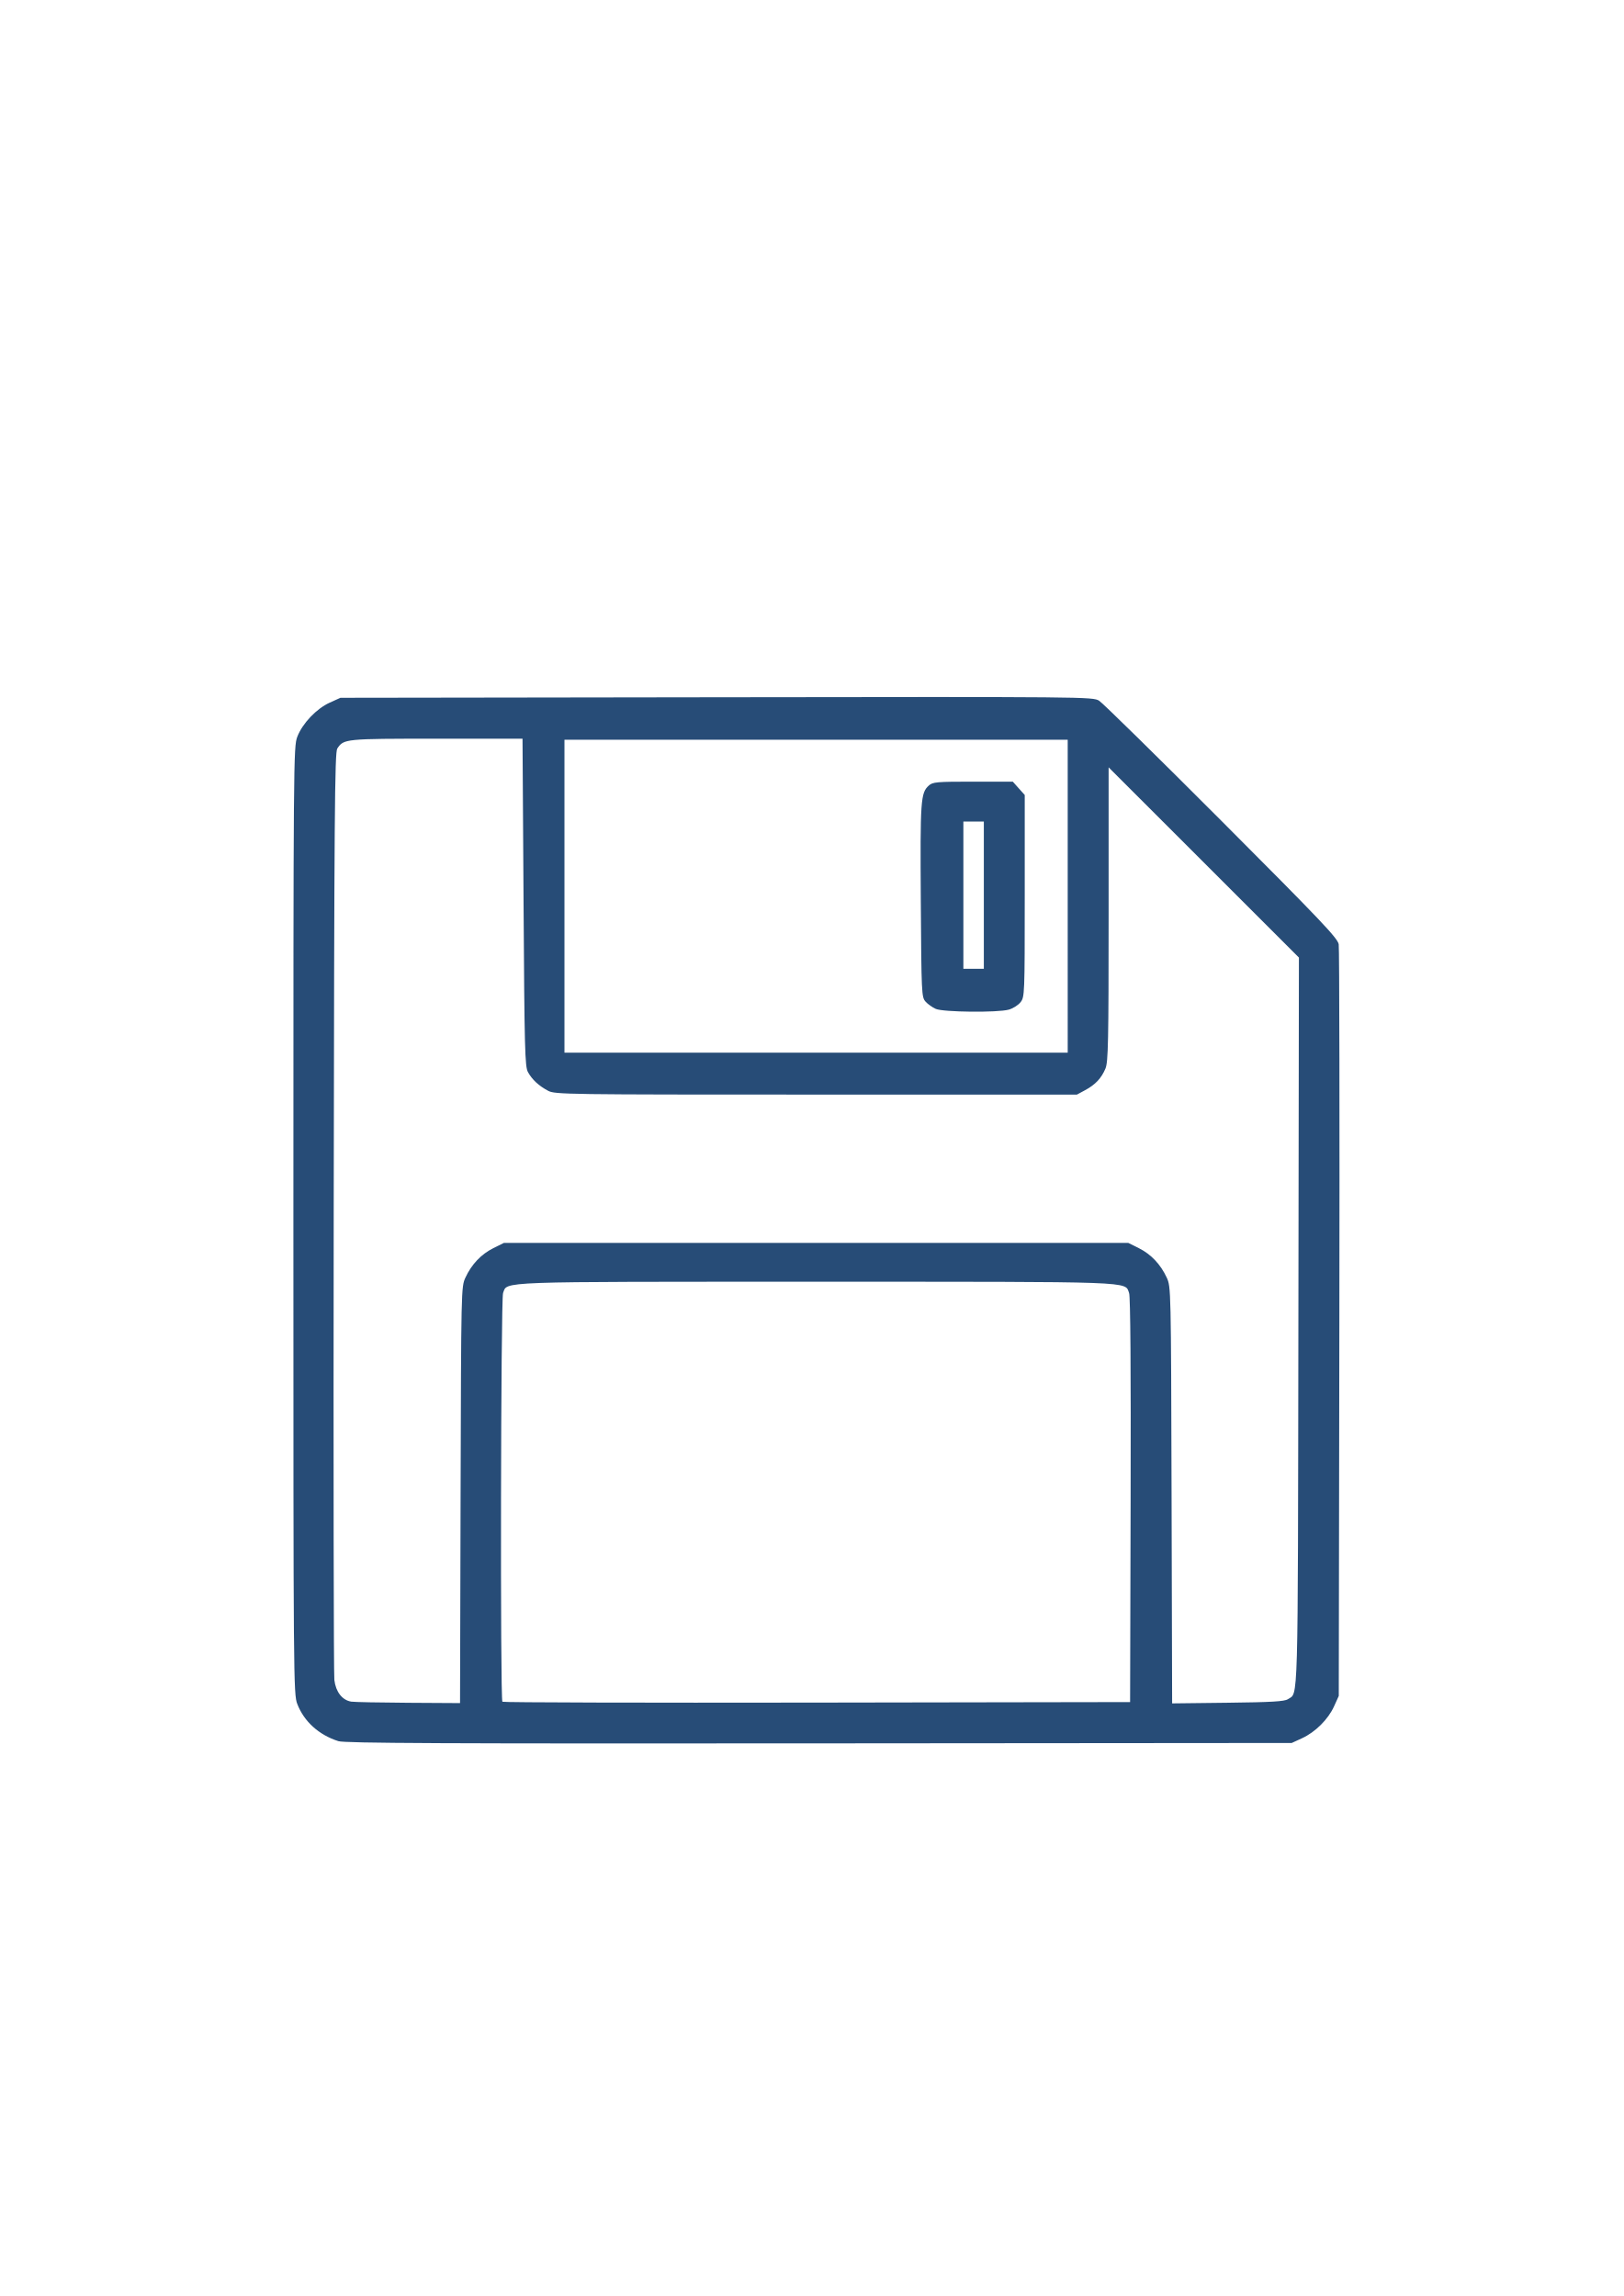
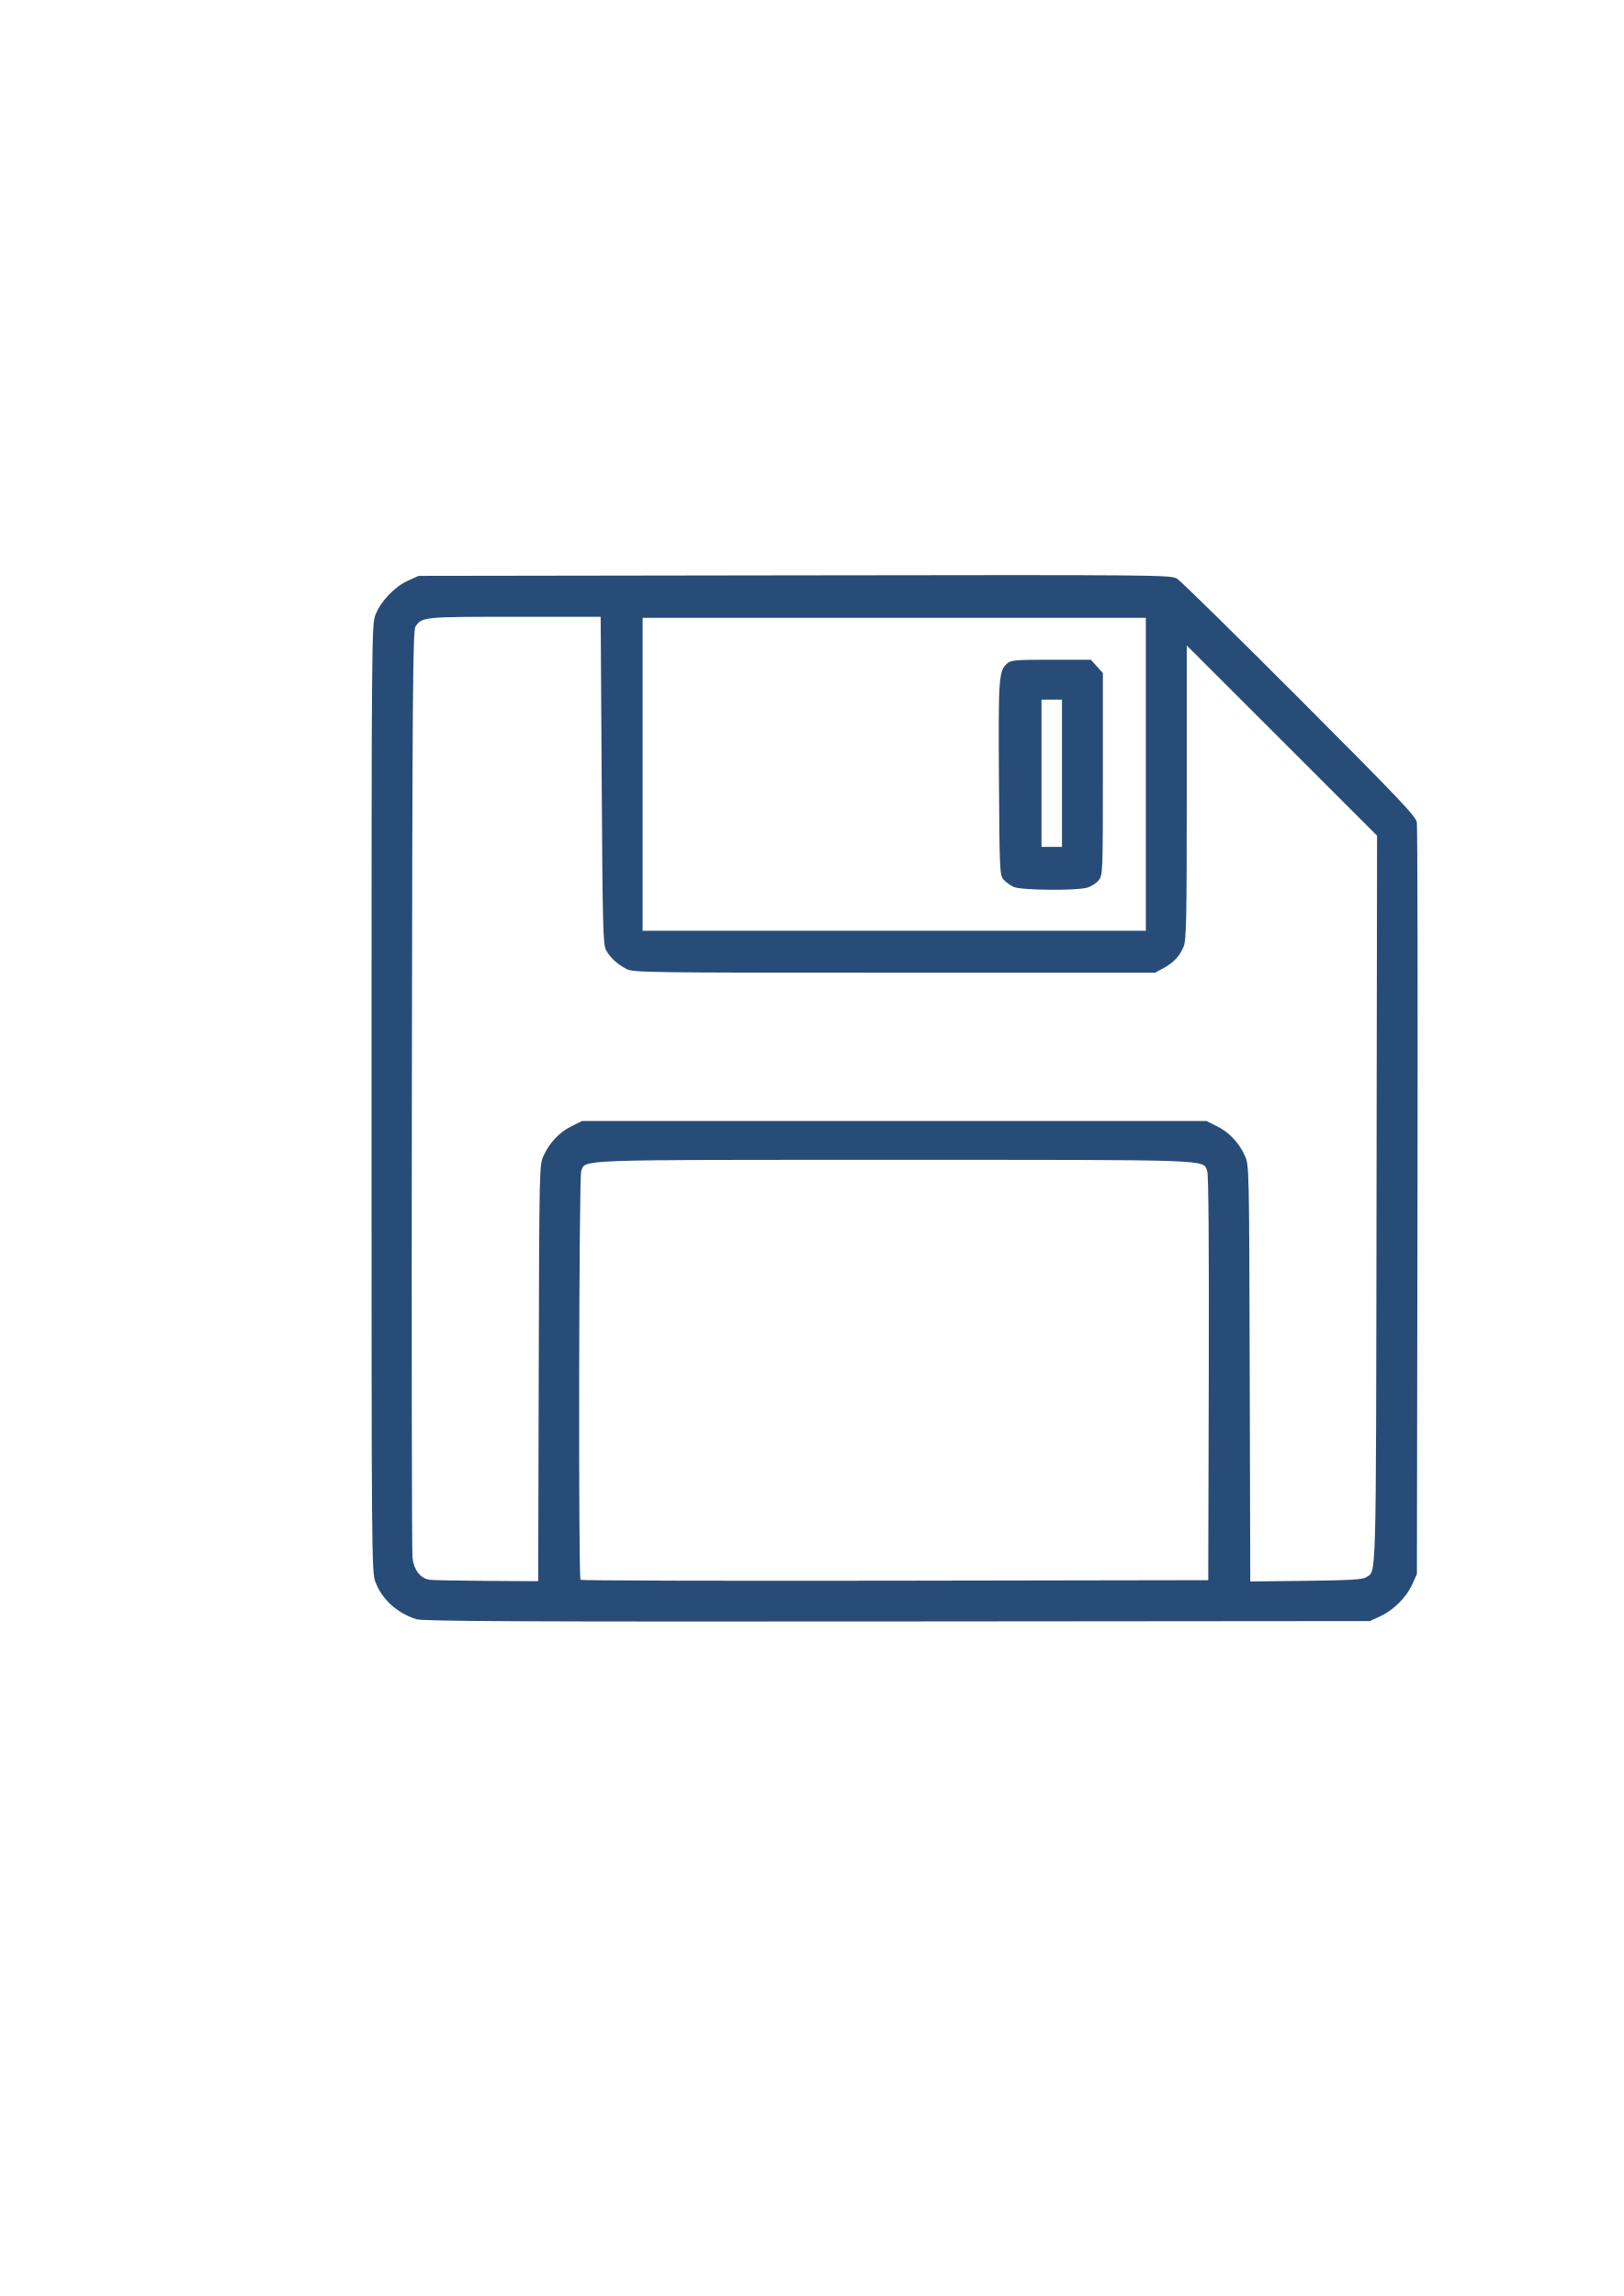
<svg xmlns="http://www.w3.org/2000/svg" width="210mm" height="297mm" viewBox="0 0 210 297" version="1.1" id="svg1" xml:space="preserve">
  <defs id="defs1" />
  <g id="layer1">
-     <path style="fill:#274c77;fill-opacity:1" d="m 43.767,225.228 c -2.52,-0.8 -4.441,-2.536 -5.317,-4.806 -0.491,-1.272 -0.504,-2.95 -0.504,-62.558 0,-59.738 0.013,-61.284 0.507,-62.566 0.667,-1.728 2.48,-3.634 4.199,-4.411 l 1.379,-0.624 48.648,-0.069 c 47.941,-0.068 48.66,-0.061 49.477,0.45 0.456,0.286 7.578,7.282 15.827,15.547 12.829,12.856 15.02,15.162 15.157,15.954 0.088,0.509 0.126,22.595 0.084,49.08 l -0.076,48.154 -0.611,1.349 c -0.761,1.682 -2.422,3.334 -4.152,4.128 l -1.323,0.608 -61.119,0.05 c -48.771,0.04 -61.333,-0.018 -62.177,-0.286 z m 15.803,-31.844 c 0.072,-26.738 0.076,-26.93 0.629,-28.125 0.792,-1.713 2.032,-3.02 3.608,-3.805 l 1.363,-0.679 h 40.377 40.377 l 1.363,0.679 c 1.576,0.785 2.815,2.092 3.608,3.805 0.553,1.196 0.558,1.387 0.629,28.144 l 0.072,26.94 7.204,-0.085 c 5.617,-0.066 7.326,-0.167 7.76,-0.455 1.373,-0.913 1.291,2.024 1.365,-48.71 l 0.069,-47.228 -12.306,-12.302 -12.306,-12.302 v 18.991 c 0,16.543 -0.053,19.118 -0.409,19.971 -0.524,1.254 -1.305,2.084 -2.633,2.799 l -1.058,0.57 h -33.734 c -32.426,0 -33.77,-0.019 -34.66,-0.494 -1.213,-0.647 -2.065,-1.437 -2.605,-2.416 -0.394,-0.714 -0.451,-2.918 -0.57,-21.96 L 67.58,95.554 h -11.139 c -11.826,0 -11.984,0.016 -12.818,1.273 -0.333,0.501 -0.395,8.554 -0.463,59.846 -0.043,32.597 -0.006,59.883 0.083,60.636 0.183,1.55 1.027,2.629 2.199,2.808 0.389,0.059 3.711,0.126 7.382,0.148 l 6.675,0.04 z m 86.658,0.682 c 0.044,-16.905 -0.026,-26.352 -0.197,-26.802 -0.583,-1.533 1.342,-1.463 -40.484,-1.463 -41.814,0 -39.902,-0.069 -40.483,1.46 -0.296,0.78 -0.38,52.574 -0.086,52.869 0.097,0.098 18.403,0.147 40.68,0.11 l 40.502,-0.067 z M 138.091,115.927 V 95.686 H 105.547 73.004 v 20.241 20.241 h 32.544 32.544 z m -17.066,14.578 c -0.437,-0.193 -1.032,-0.617 -1.323,-0.943 -0.511,-0.572 -0.532,-1.028 -0.611,-13.067 -0.085,-13.001 -0.021,-13.924 1.033,-14.878 0.51,-0.462 1.009,-0.506 5.712,-0.506 h 5.153 l 0.772,0.864 0.772,0.864 v 13.057 c 0,12.753 -0.013,13.073 -0.541,13.745 -0.298,0.378 -0.982,0.811 -1.521,0.96 -1.457,0.405 -8.474,0.333 -9.447,-0.096 z m 6.218,-14.71 v -9.525 h -1.323 -1.323 v 9.525 9.525 h 1.323 1.323 z" id="path1" />
+     <path style="fill:#274c77;fill-opacity:1" d="m 53.873,209.459 c -2.52,-0.8 -4.441,-2.536 -5.317,-4.806 -0.491,-1.272 -0.504,-2.95 -0.504,-62.558 0,-59.738 0.013,-61.284 0.507,-62.567 0.666,-1.728 2.48,-3.634 4.199,-4.411 l 1.379,-0.624 48.648,-0.069 c 47.941,-0.068 48.66,-0.061 49.477,0.45 0.456,0.286 7.578,7.282 15.827,15.547 12.829,12.856 15.02,15.162 15.157,15.954 0.088,0.509 0.126,22.595 0.084,49.08 l -0.076,48.154 -0.611,1.349 c -0.761,1.682 -2.422,3.334 -4.152,4.128 l -1.323,0.608 -61.119,0.05 c -48.771,0.04 -61.333,-0.018 -62.177,-0.286 z m 15.803,-31.844 c 0.072,-26.738 0.076,-26.93 0.629,-28.125 0.792,-1.713 2.032,-3.02 3.608,-3.805 l 1.363,-0.679 h 40.377 40.377 l 1.363,0.679 c 1.576,0.785 2.815,2.092 3.608,3.805 0.553,1.196 0.558,1.387 0.629,28.144 l 0.072,26.94 7.204,-0.085 c 5.617,-0.066 7.326,-0.167 7.76,-0.455 1.373,-0.913 1.291,2.024 1.365,-48.71 l 0.069,-47.228 -12.306,-12.302 -12.306,-12.302 v 18.991 c 0,16.543 -0.053,19.118 -0.409,19.971 -0.524,1.254 -1.305,2.084 -2.633,2.799 l -1.058,0.57 h -33.734 c -32.426,0 -33.77,-0.019 -34.66,-0.494 -1.213,-0.647 -2.065,-1.437 -2.605,-2.416 -0.394,-0.714 -0.451,-2.918 -0.57,-21.96 l -0.132,-21.167 h -11.139 c -11.826,0 -11.984,0.016 -12.818,1.273 -0.333,0.501 -0.395,8.554 -0.463,59.846 -0.043,32.597 -0.006,59.883 0.083,60.636 0.183,1.55 1.027,2.629 2.199,2.808 0.389,0.059 3.711,0.126 7.382,0.148 l 6.675,0.04 z m 86.658,0.682 c 0.044,-16.905 -0.026,-26.352 -0.197,-26.802 -0.583,-1.533 1.342,-1.463 -40.484,-1.463 -41.814,0 -39.902,-0.069 -40.483,1.46 -0.296,0.78 -0.38,52.574 -0.086,52.869 0.098,0.098 18.403,0.147 40.68,0.11 l 40.502,-0.067 z m -8.137,-78.139 V 79.918 H 115.654 83.11 v 20.241 20.241 h 32.544 32.544 z m -17.066,14.578 c -0.437,-0.193 -1.032,-0.617 -1.323,-0.943 -0.511,-0.572 -0.532,-1.028 -0.611,-13.067 -0.085,-13.001 -0.021,-13.924 1.033,-14.878 0.51,-0.462 1.009,-0.506 5.712,-0.506 h 5.153 l 0.772,0.864 0.772,0.864 v 13.057 c 0,12.753 -0.013,13.073 -0.541,13.745 -0.298,0.378 -0.982,0.811 -1.521,0.96 -1.457,0.405 -8.474,0.333 -9.447,-0.096 z m 6.218,-14.71 v -9.525 h -1.323 -1.323 v 9.525 9.525 h 1.323 1.323 z" id="path1" />
  </g>
</svg>
